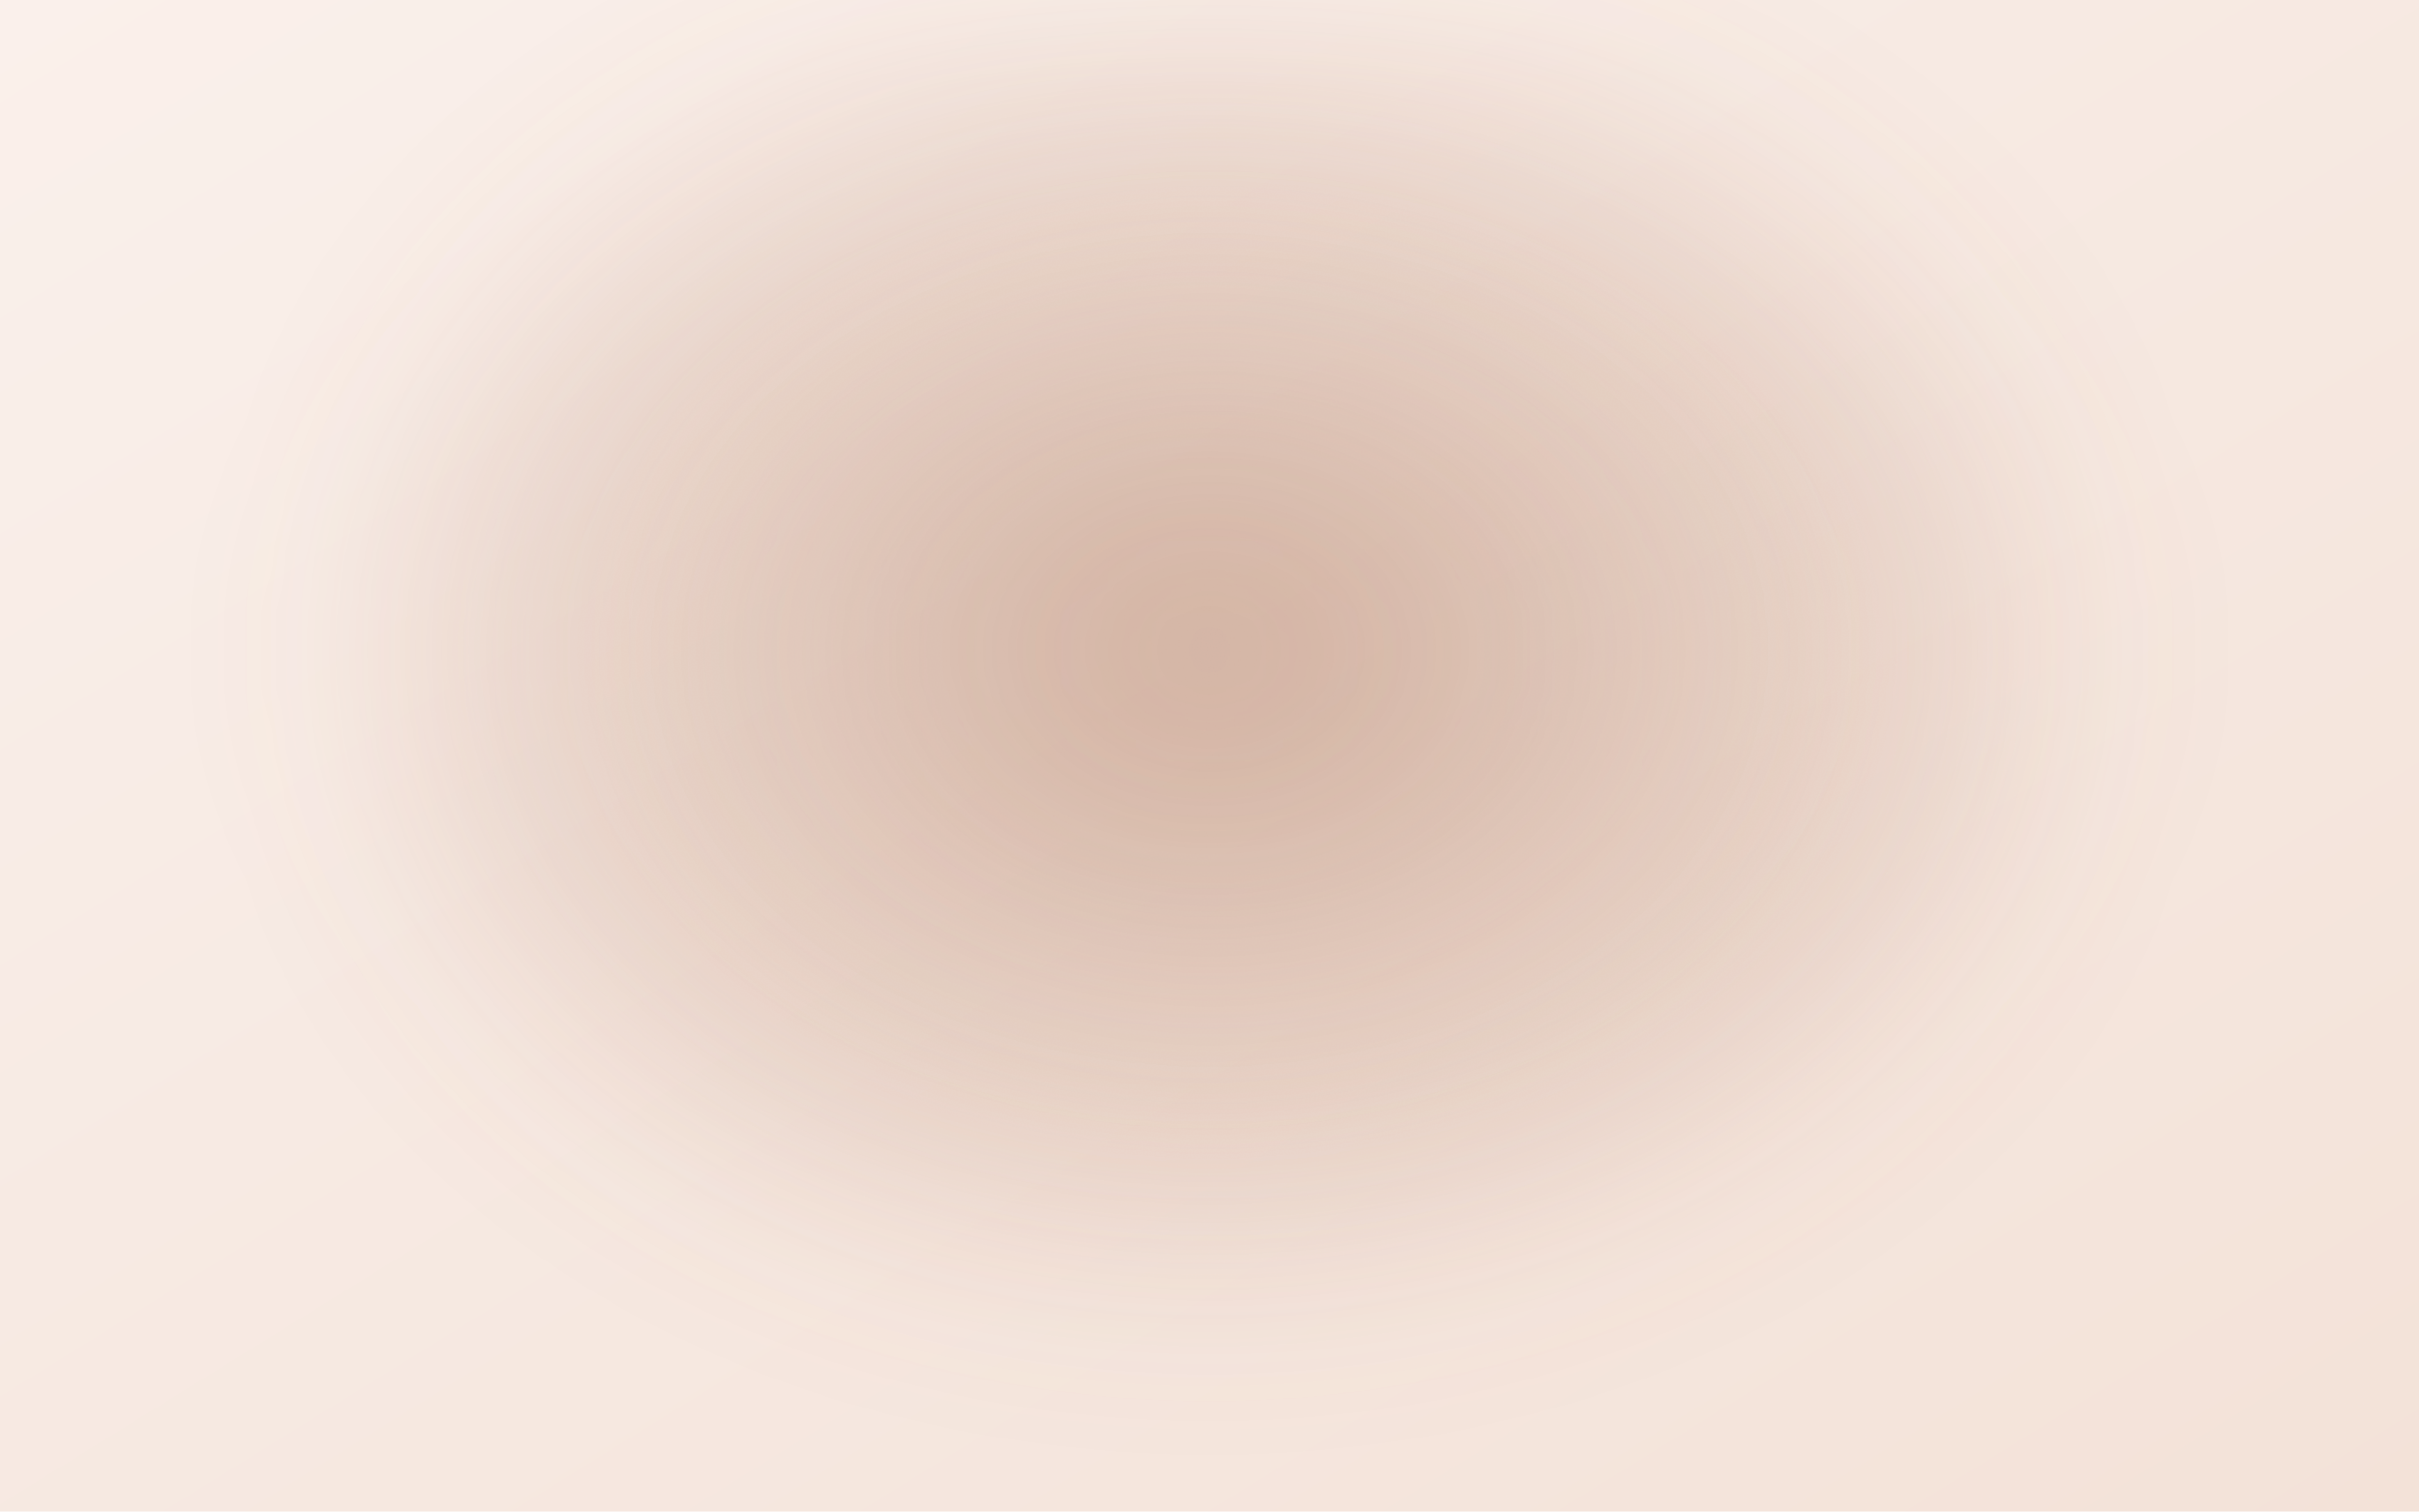
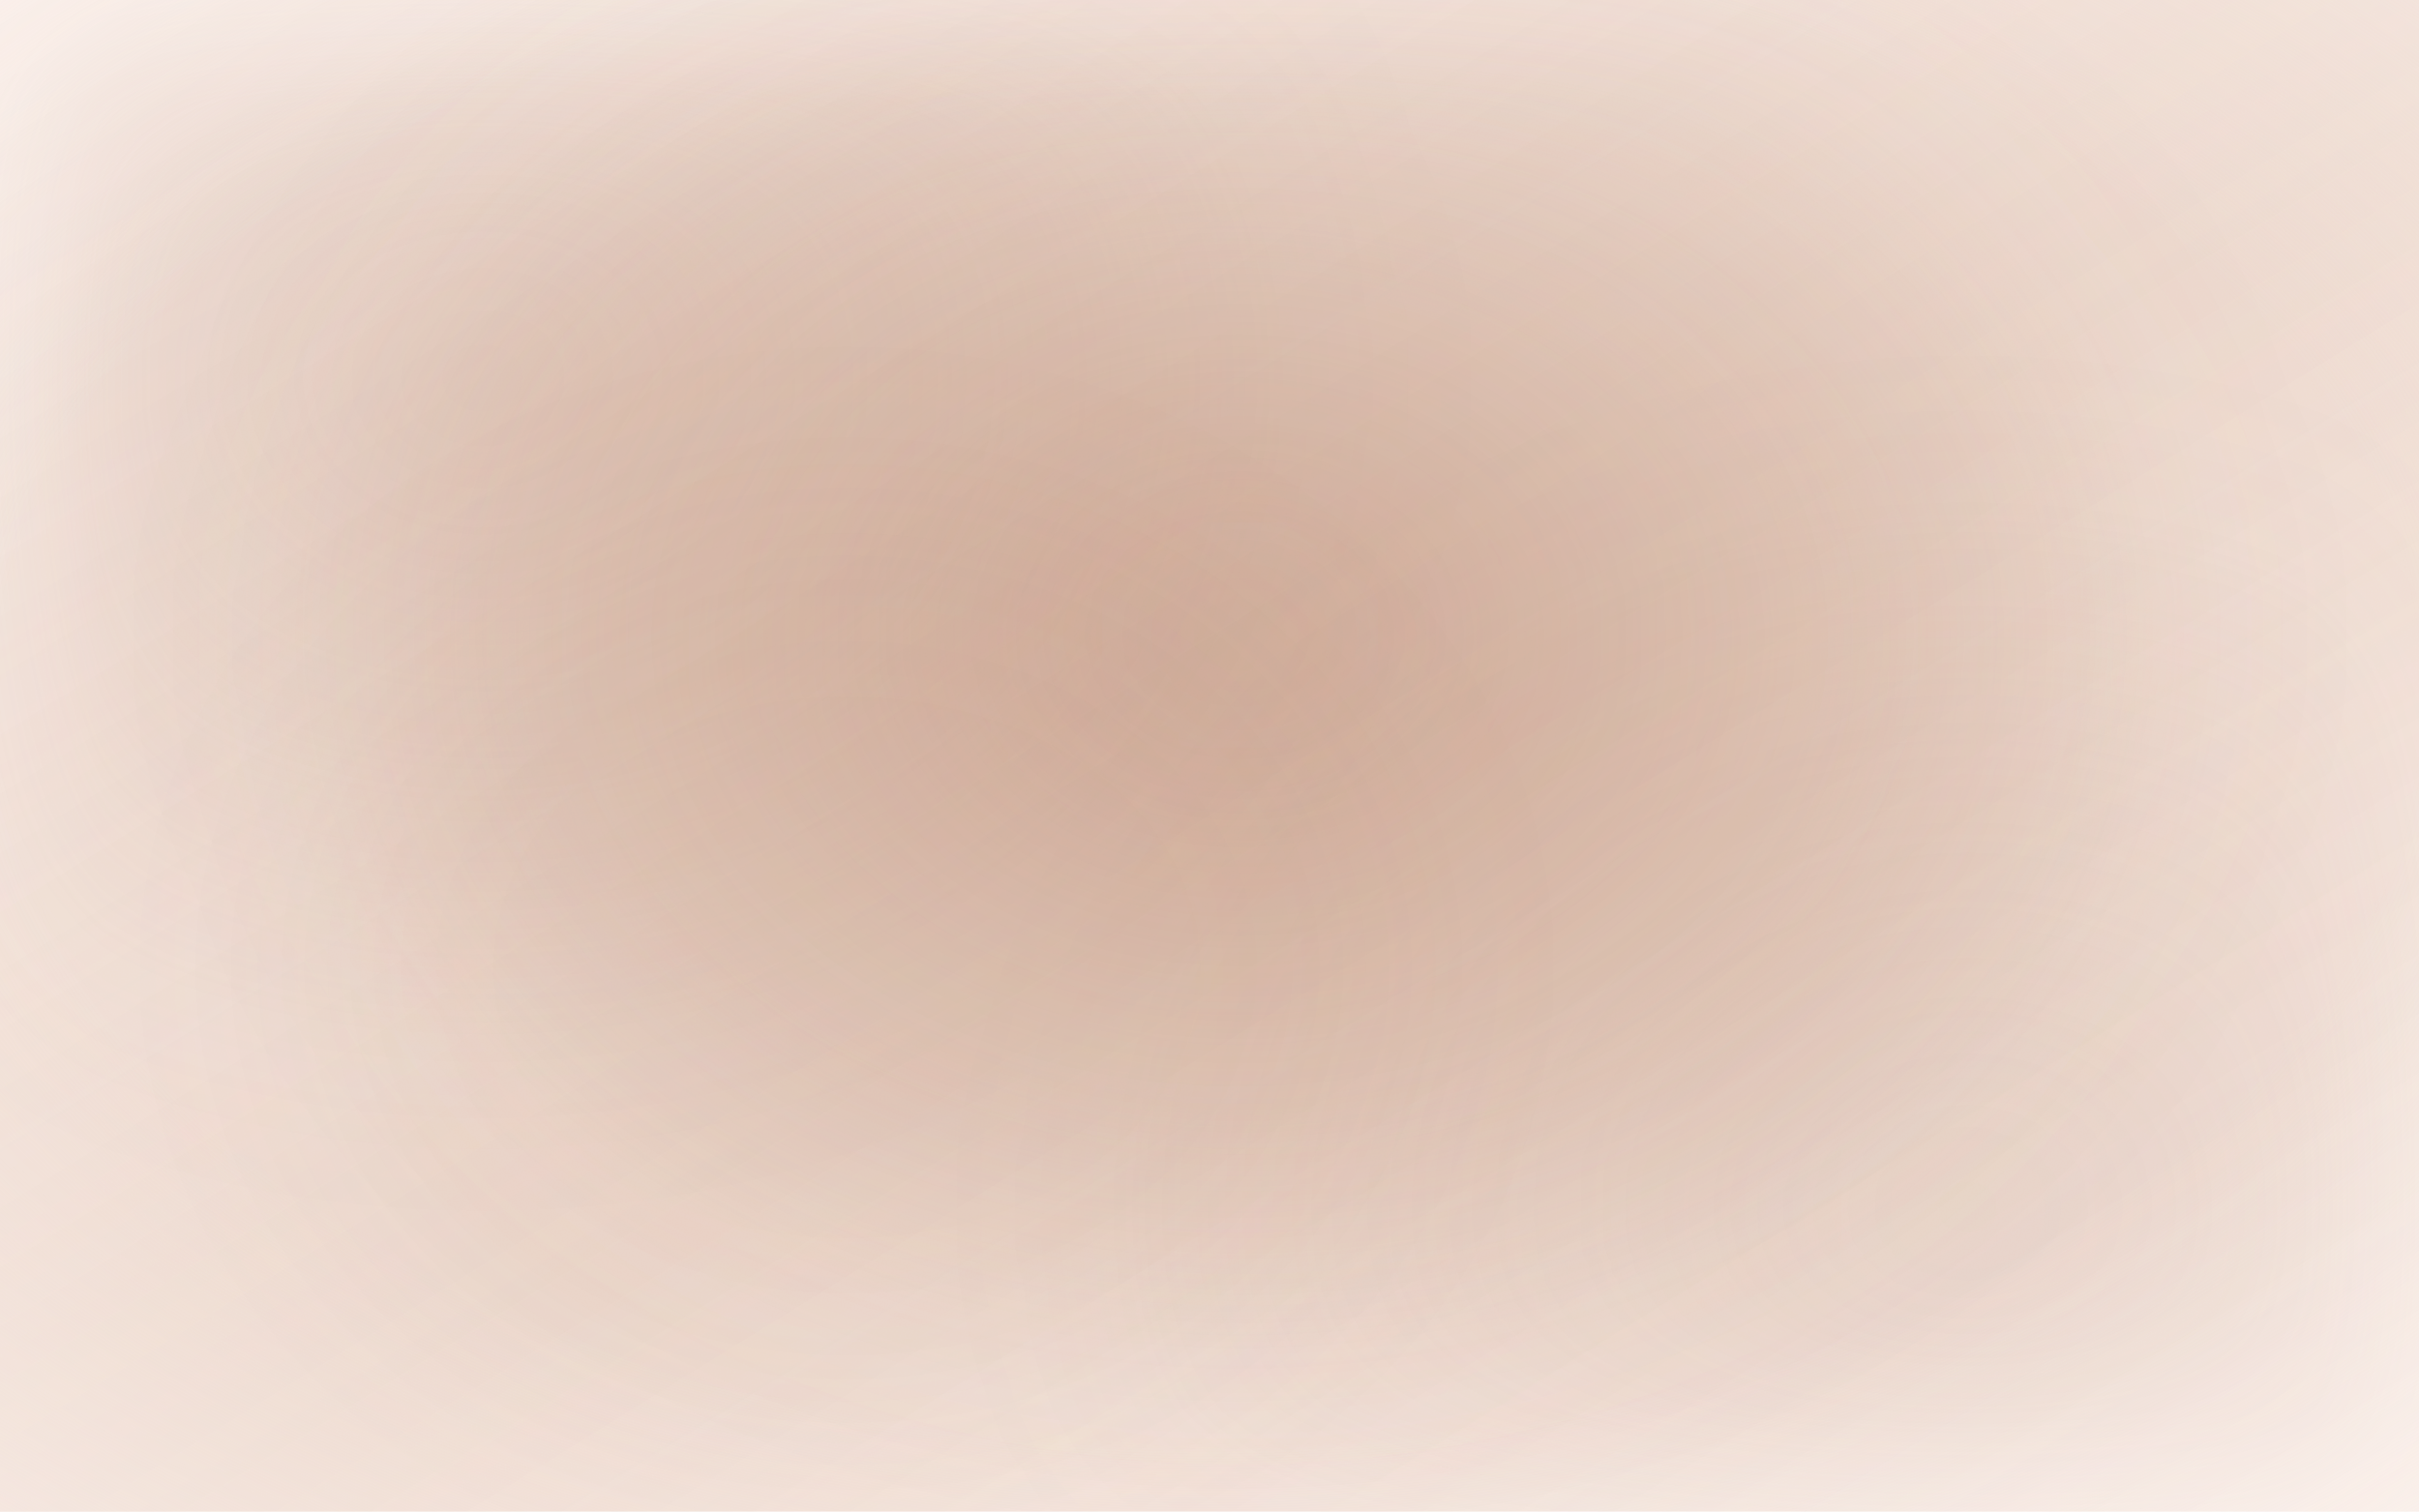
<svg xmlns="http://www.w3.org/2000/svg" viewBox="0 0 1600 1000" preserveAspectRatio="xMidYMid slice" role="img">
  <defs>
    <linearGradient id="b" x1="0" y1="0" x2="1" y2="1">
      <stop offset="0" stop-color="#FAF0EB" />
-       <stop offset="1" stop-color="#F3E2D8" />
+       <stop offset=".55" stop-color="#F3E2D8" />
+       <stop offset="1" stop-color="#FAF0EB" />
    </linearGradient>
    <radialGradient id="a" cx="50%" cy="50%" r="60%">
      <stop offset="0" stop-color="#B07D63" stop-opacity=".55" />
      <stop offset="1" stop-color="#B07D63" stop-opacity="0" />
    </radialGradient>
-     <filter id="s" x="-20%" y="-20%" width="140%" height="140%">
-       <feGaussianBlur stdDeviation="60" />
+     <linearGradient id="lk" x1="0" y1="0" x2="1" y2="1">
+       <stop offset="0" stop-color="#B07D63" stop-opacity="0" />
+       <stop offset=".5" stop-color="#B07D63" stop-opacity=".10" />
+       <stop offset="1" stop-color="#B07D63" stop-opacity="0" />
+     </linearGradient>
+     <radialGradient id="v" cx="50%" cy="46%" r="75%">
+       <stop offset="0" stop-color="#FAF0EB" stop-opacity="0" />
+       <stop offset=".66" stop-color="#FAF0EB" stop-opacity="0" />
+       <stop offset="1" stop-color="#FAF0EB" stop-opacity=".62" />
+     </radialGradient>
+     <filter id="s" x="-30%" y="-30%" width="160%" height="160%">
+       <feGaussianBlur stdDeviation="70" />
+     </filter>
+     <filter id="gg" x="-20%" y="-20%" width="140%" height="140%">
+       <feGaussianBlur stdDeviation="26" />
    </filter>
    <filter id="g">
      <feTurbulence type="fractalNoise" baseFrequency=".9" numOctaves="2" result="n" />
-       <feColorMatrix in="n" type="matrix" values="0 0 0 0 1  0 0 0 0 1  0 0 0 0 1  0 0 0 .035 0" />
+       <feColorMatrix in="n" type="matrix" values="0 0 0 0 1  0 0 0 0 1  0 0 0 0 1  0 0 0 .04 0" />
    </filter>
  </defs>
  <rect width="1600" height="1000" fill="url(#b)" />
-   <ellipse cx="800" cy="430" rx="560" ry="420" fill="url(#a)" filter="url(#s)" />
+   <ellipse cx="320" cy="250" rx="520" ry="420" fill="url(#a)" filter="url(#s)" opacity=".5" />
+   <ellipse cx="1300" cy="800" rx="560" ry="460" fill="url(#a)" filter="url(#s)" opacity=".36" />
+   <ellipse cx="820" cy="420" rx="600" ry="460" fill="url(#a)" filter="url(#s)" />
+   <ellipse cx="560" cy="640" rx="360" ry="300" fill="#B07D63" opacity=".05" filter="url(#s)" />
+   <rect width="1600" height="1000" fill="url(#lk)" />
+   <rect width="1600" height="1000" fill="url(#v)" />
  <rect width="1600" height="1000" filter="url(#g)" opacity=".5" />
</svg>
